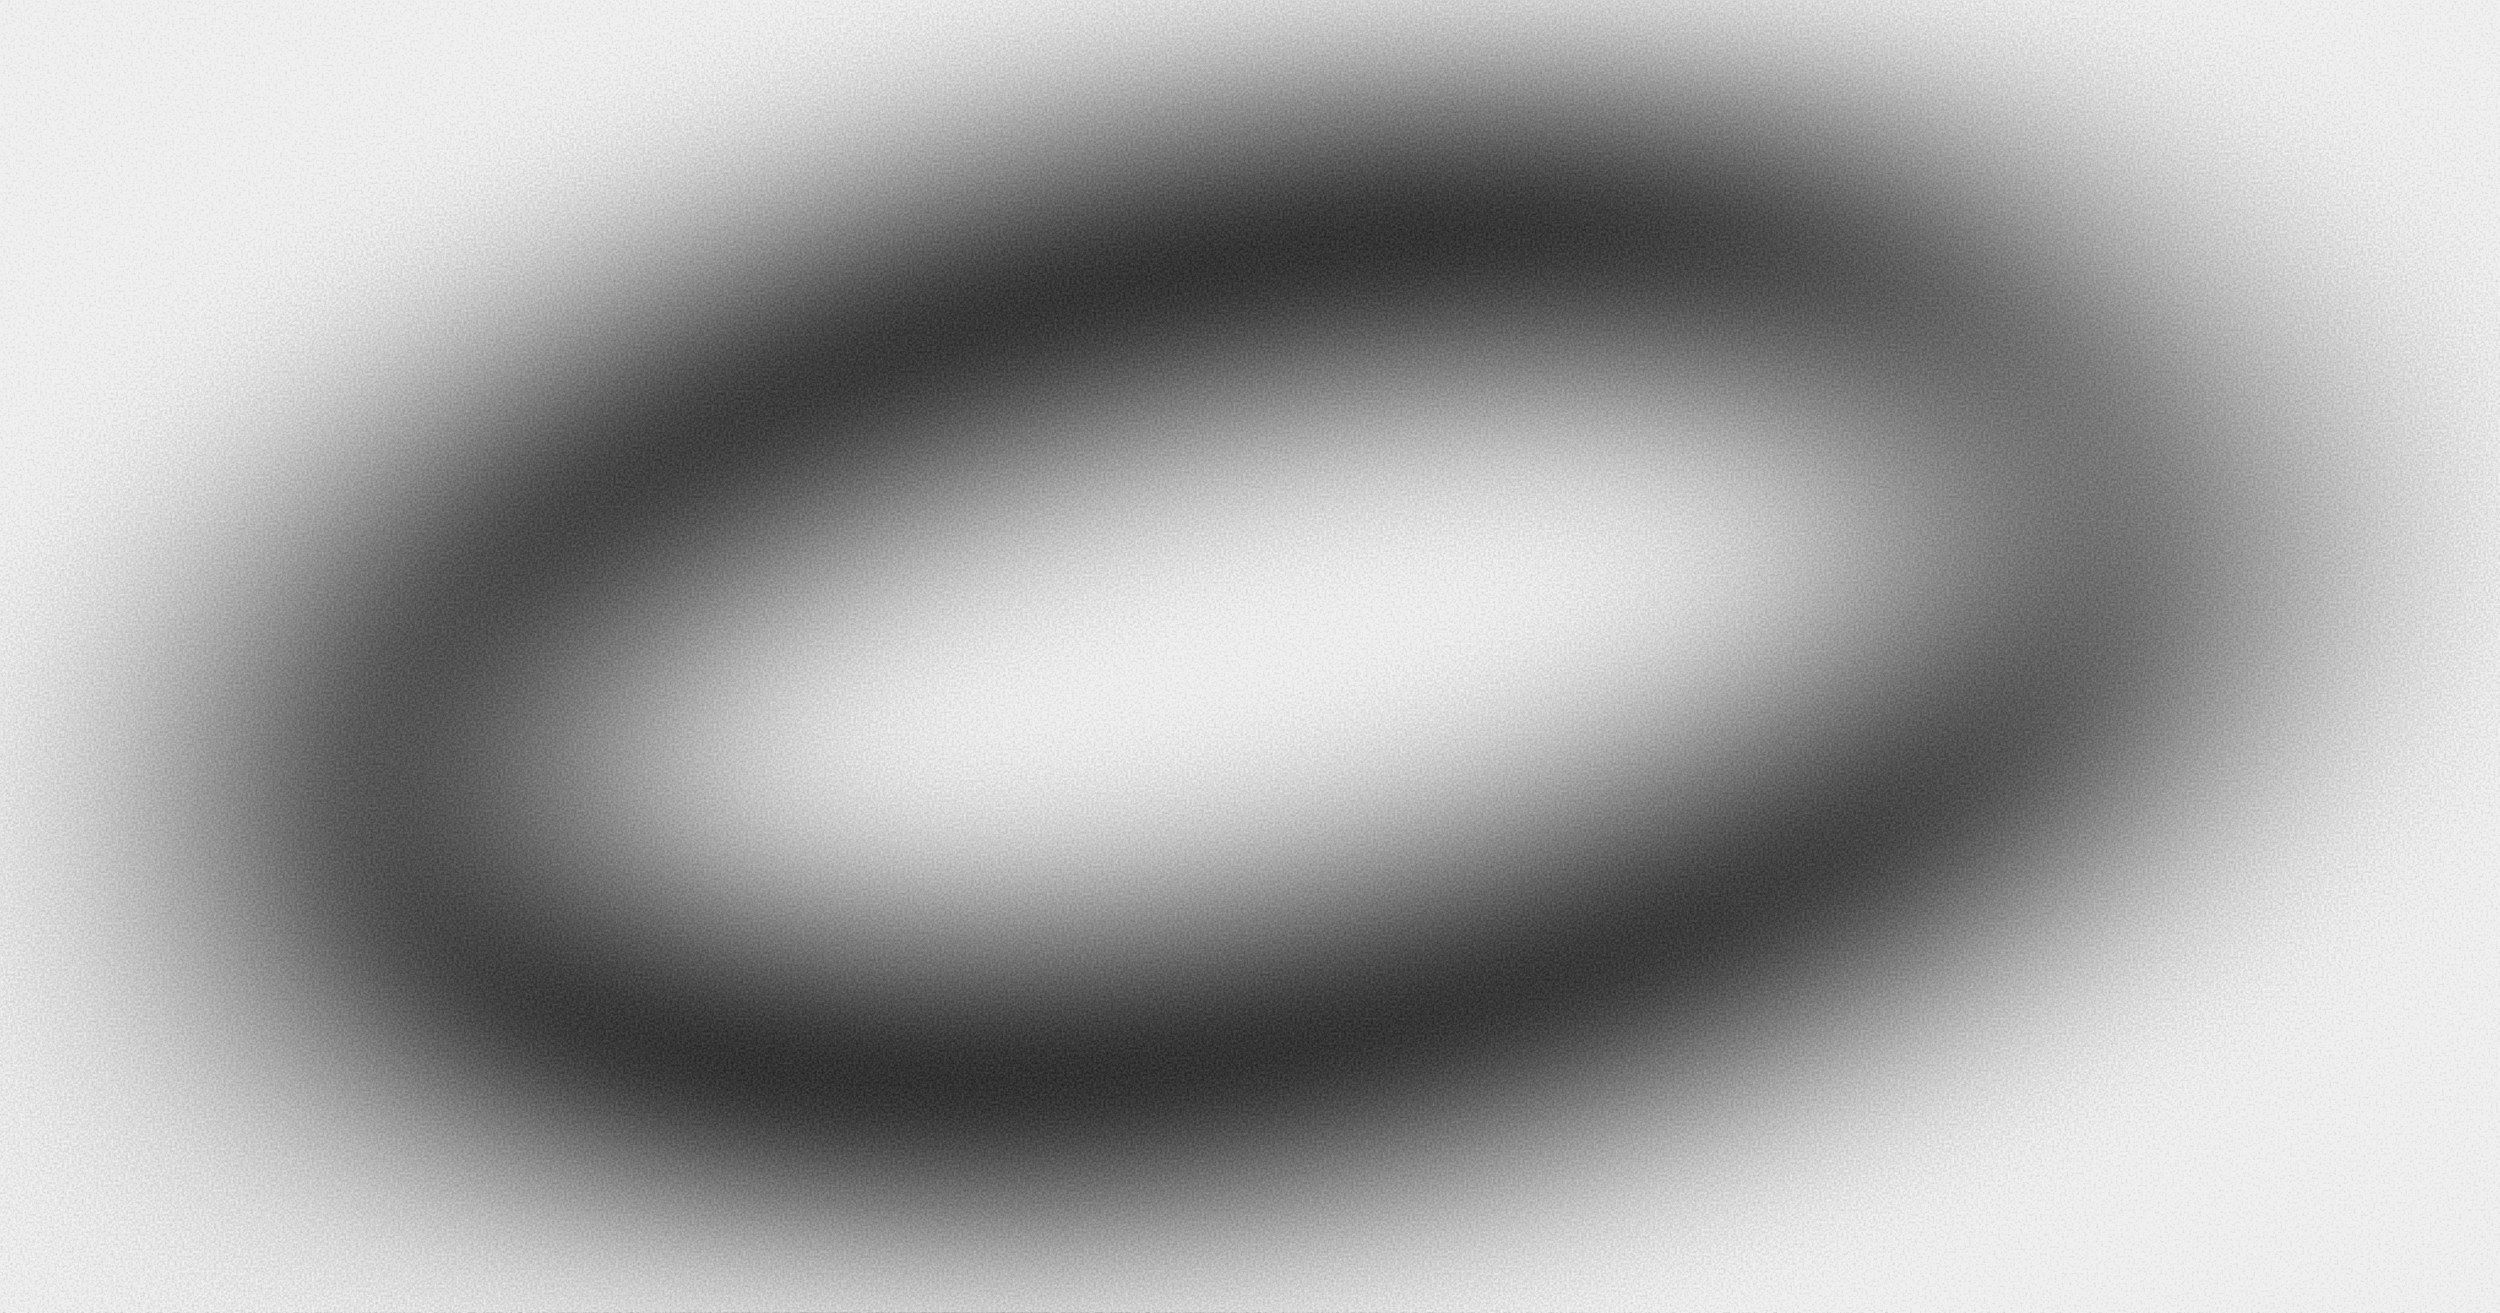
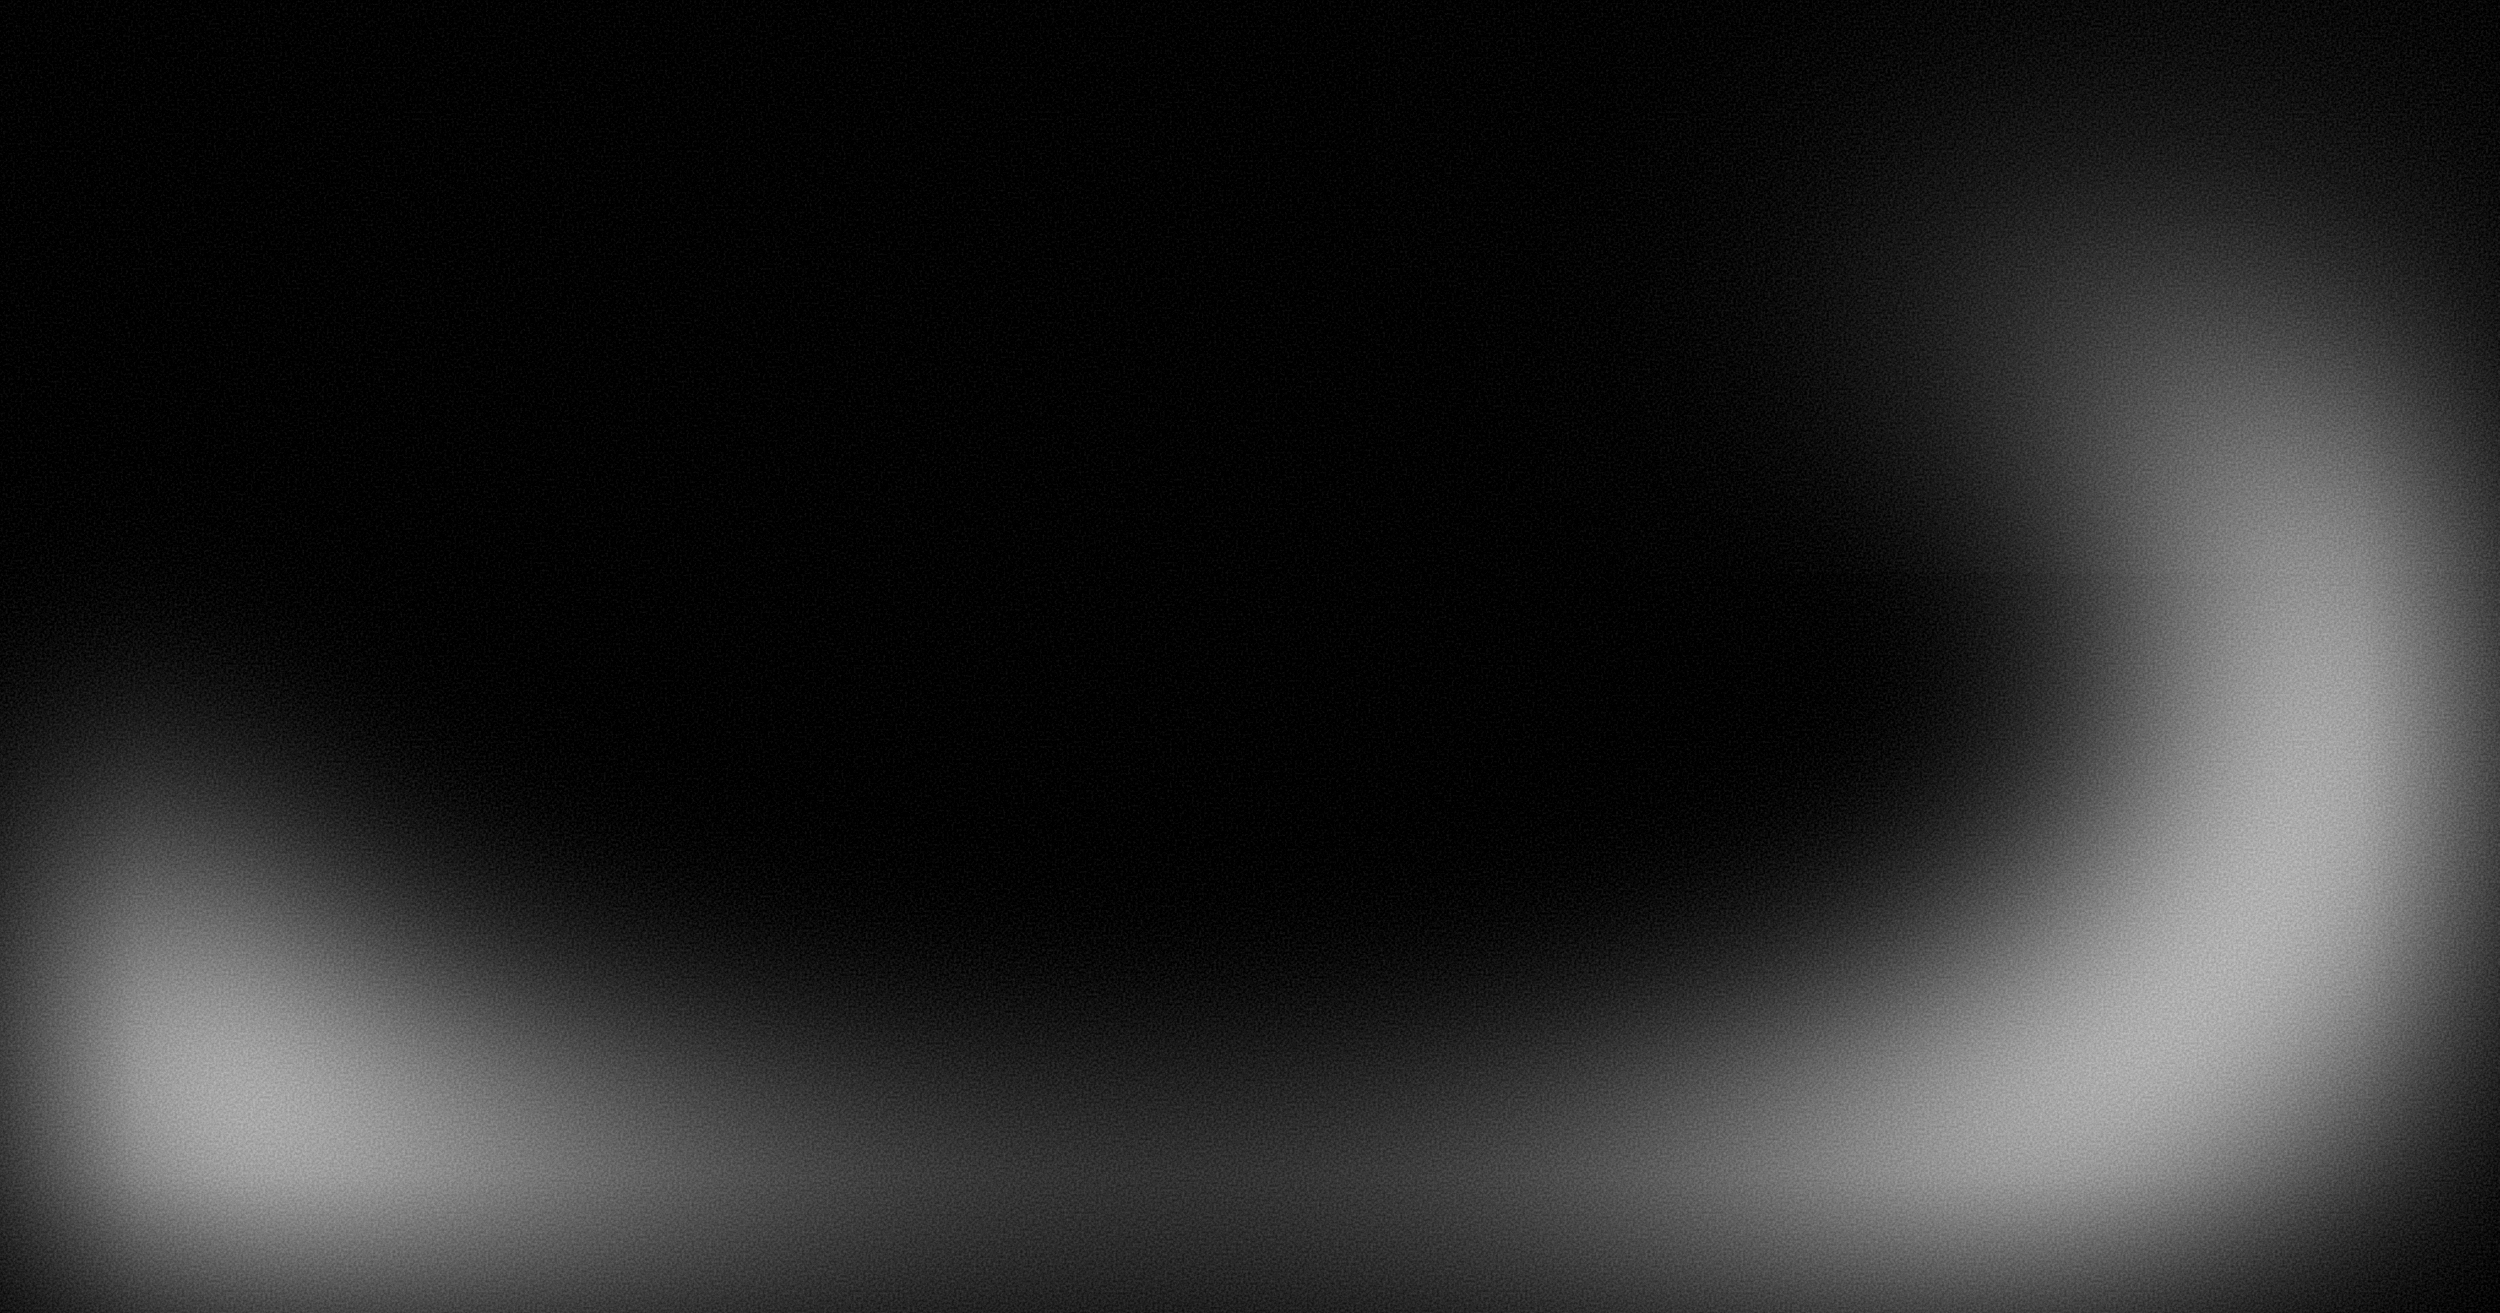
<svg xmlns="http://www.w3.org/2000/svg" viewBox="0 0 1200 630" preserveAspectRatio="none">
-   <filter id="a" filterUnits="userSpaceOnUse" x="-400" y="-400" width="2000" height="1430">
+   <filter id="a" x="-50%" y="-50%" width="200%" height="200%">
    <feGaussianBlur stdDeviation="28" />
  </filter>
-   <filter id="b" filterUnits="userSpaceOnUse" x="-400" y="-400" width="2000" height="1430">
+   <filter id="b" x="-50%" y="-50%" width="200%" height="200%">
    <feGaussianBlur stdDeviation="70" />
  </filter>
-   <filter id="c" filterUnits="userSpaceOnUse" x="-400" y="-400" width="2000" height="1430">
+   <filter id="c" x="-50%" y="-50%" width="200%" height="200%">
    <feGaussianBlur stdDeviation="130" />
  </filter>
  <filter id="s" x="0" y="0" width="1" height="1" color-interpolation-filters="sRGB">
-     <feTurbulence type="fractalNoise" baseFrequency="0.85" numOctaves="2" seed="4" stitchTiles="stitch" />
+     <feTurbulence type="fractalNoise" baseFrequency="0.85" numOctaves="2" seed="2" stitchTiles="stitch" />
    <feColorMatrix values="1 0 0 0 0 1 0 0 0 0 1 0 0 0 0 0 0 0 0 1" result="n" />
    <feComposite in="SourceGraphic" in2="n" operator="arithmetic" k2="1" k3="0.22" k4="-0.11" />
    <feColorMatrix type="luminanceToAlpha" />
  </filter>
  <g filter="url(#s)">
-     <rect width="1200" height="630" />
-     <ellipse cx="600" cy="315" rx="430" ry="190" fill="none" stroke="#fff" stroke-width="120" filter="url(#b)" transform="rotate(-12 600 315)" />
-     <ellipse cx="600" cy="315" rx="430" ry="190" fill="none" stroke="#fff" stroke-opacity=".5" stroke-width="18" filter="url(#a)" transform="rotate(-12 600 315)" />
-     <path fill="#000" fill-opacity=".85" filter="url(#c)" d="M760 -100H1300V330C1100 260 900 120 760 -100Z" />
-     <path fill="#fff" fill-opacity=".35" filter="url(#c)" d="M-100 730V420C100 520 300 600 500 730Z" />
+     <rect x="-100" y="-100" width="1400" height="830" fill="#fff" />
+     <path fill="#000" filter="url(#b)" d="M-100 200C40 470 300 600 620 580C900 560 1080 430 1060 290C1045                 180 930 140 830 200C960 110 1180 170 1200 320C1230 520 950 720                 560 730C220 740 20 600 -100 470Z" />
+     <path fill="#000" fill-opacity=".5" filter="url(#c)" d="M700 -100H1300V150C1100 120 900 40 700 -100Z" />
  </g>
</svg>
